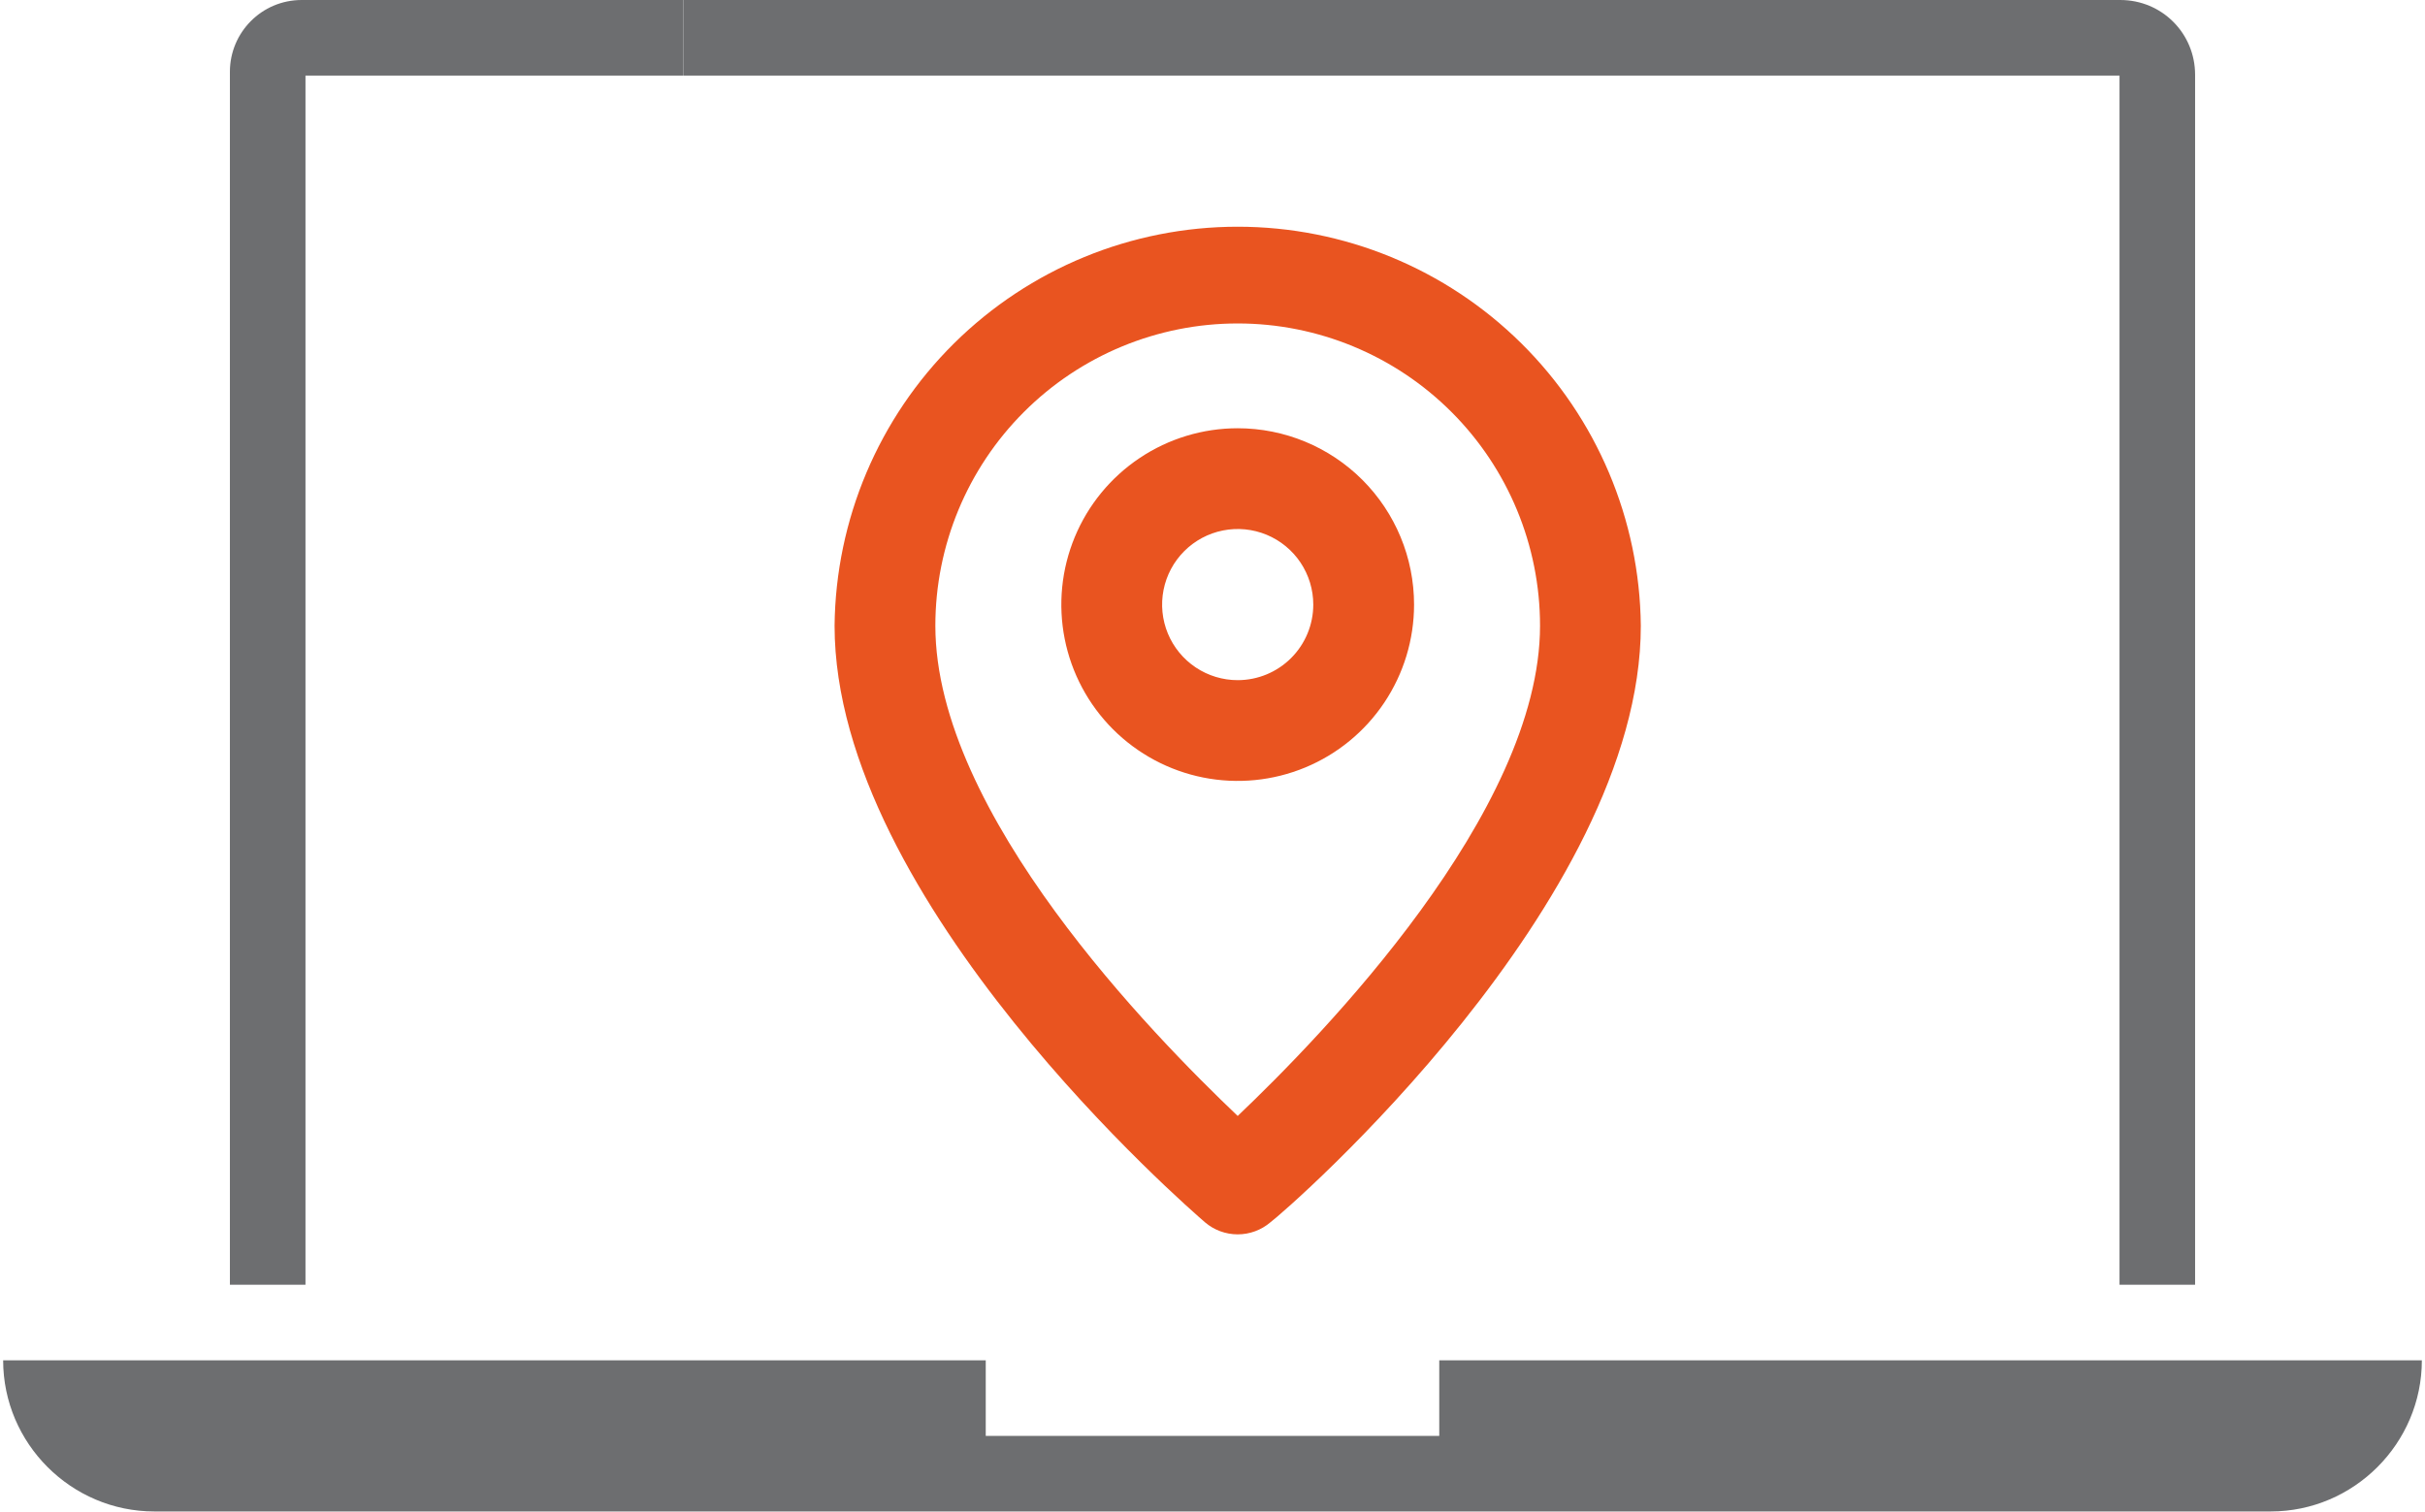
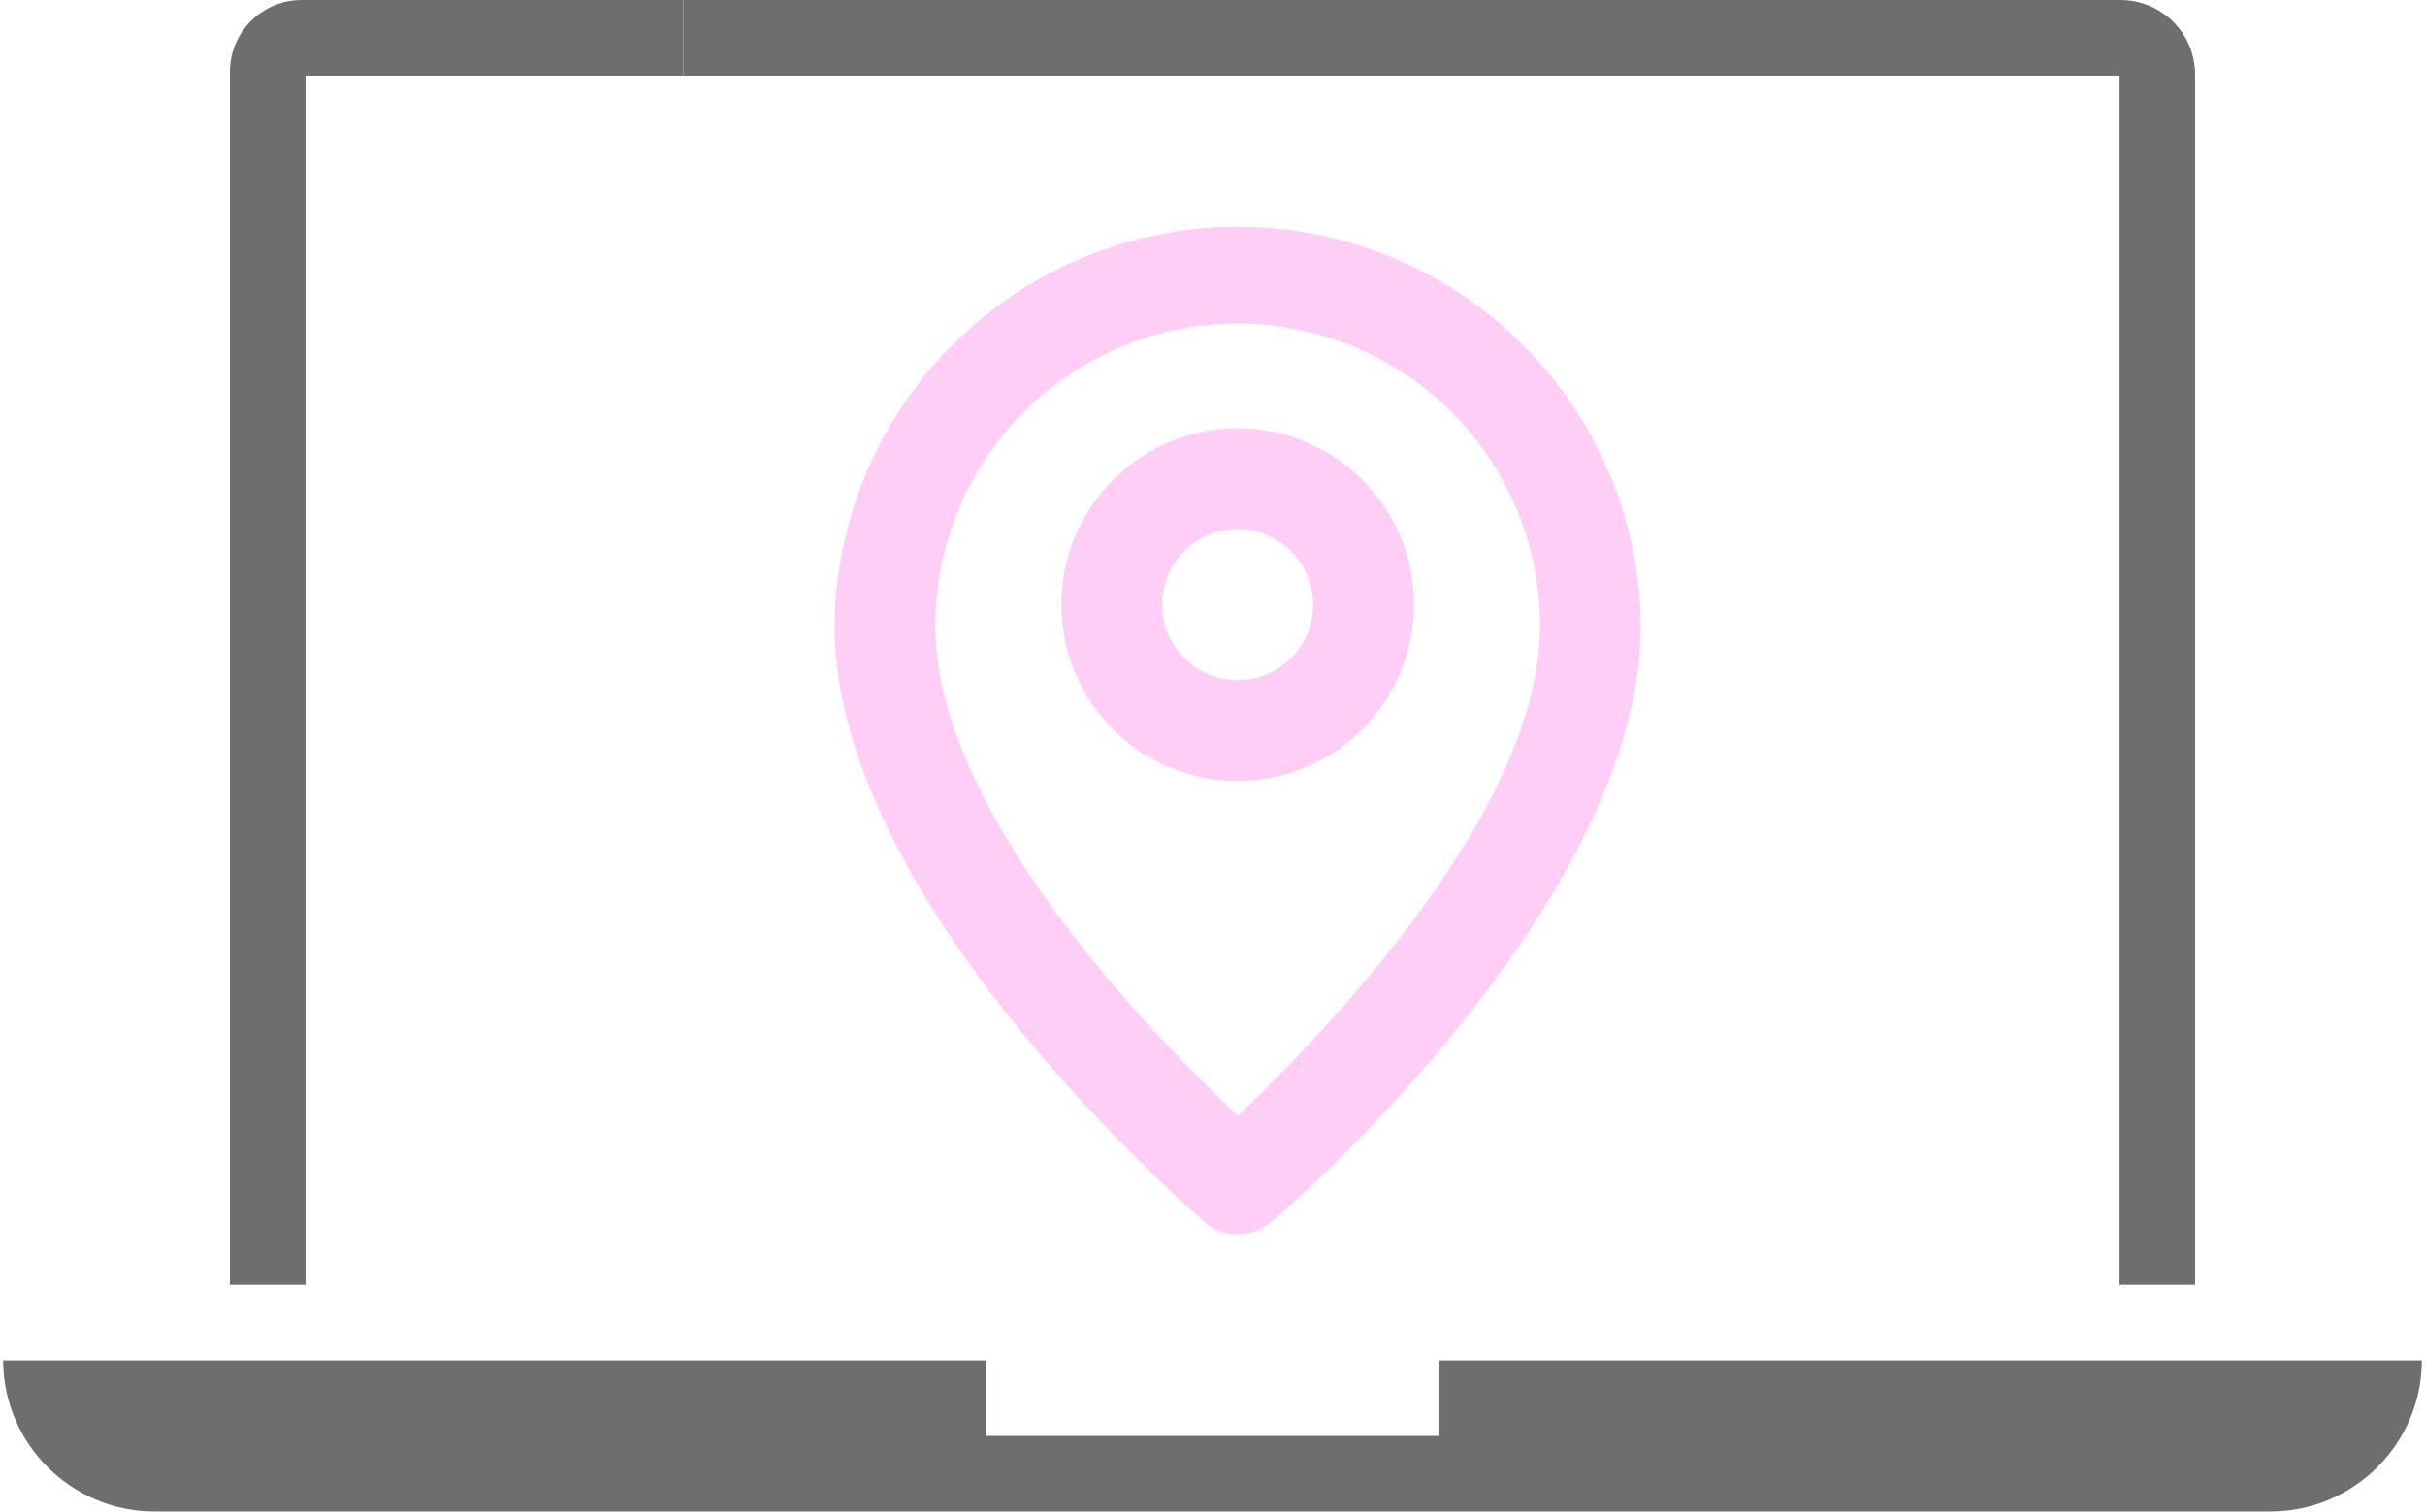
<svg xmlns="http://www.w3.org/2000/svg" width="154" height="96" viewBox="0 0 154 96" fill="none">
  <path d="M43.4 0H19.16C16.616 0 14.6 2.064 14.6 4.56V81.6H19.4V4.8H43.4V0Z" fill="#6D6E70" />
  <path d="M134.648 0H43.4V4.8H134.6V81.6H139.4V4.752C139.4 2.112 137.288 0 134.648 0Z" fill="#6D6E70" />
  <path d="M91.4 86.4V91.2H62.6V86.4H0.2C0.2 91.68 4.52 96 9.8 96H144.2C149.48 96 153.8 91.68 153.8 86.4H91.4Z" fill="#6D6E70" />
-   <path d="M78.6 14.4C71.855 14.4 65.382 17.062 60.588 21.807C55.794 26.553 53.068 32.999 53 39.744C53 57.28 75.56 76.8 76.52 77.632C77.1 78.128 77.837 78.4 78.6 78.4C79.363 78.4 80.1 78.128 80.68 77.632C81.8 76.8 104.2 57.28 104.2 39.744C104.133 32.999 101.406 26.553 96.612 21.807C91.818 17.062 85.345 14.4 78.6 14.4ZM78.6 70.88C73.256 65.792 59.4 51.68 59.4 39.744C59.4 34.652 61.423 29.768 65.024 26.168C68.624 22.567 73.508 20.544 78.6 20.544C83.692 20.544 88.576 22.567 92.177 26.168C95.777 29.768 97.8 34.652 97.8 39.744C97.8 51.584 83.944 65.792 78.6 70.88Z" fill="#E95420" />
-   <path d="M78.6 27.2C76.385 27.2 74.219 27.857 72.378 29.088C70.536 30.318 69.1 32.067 68.252 34.114C67.405 36.16 67.183 38.412 67.615 40.585C68.047 42.758 69.114 44.753 70.68 46.32C72.247 47.886 74.242 48.953 76.415 49.385C78.588 49.817 80.84 49.595 82.886 48.748C84.933 47.9 86.682 46.464 87.912 44.622C89.143 42.781 89.8 40.615 89.8 38.4C89.8 35.43 88.62 32.581 86.52 30.48C84.419 28.38 81.57 27.2 78.6 27.2ZM78.6 43.2C77.651 43.2 76.723 42.919 75.933 42.391C75.144 41.864 74.529 41.114 74.165 40.237C73.802 39.36 73.707 38.395 73.892 37.464C74.077 36.532 74.535 35.677 75.206 35.006C75.877 34.335 76.733 33.877 77.664 33.692C78.595 33.507 79.56 33.602 80.437 33.965C81.314 34.329 82.064 34.944 82.591 35.733C83.118 36.523 83.4 37.451 83.4 38.4C83.4 39.673 82.894 40.894 81.994 41.794C81.094 42.694 79.873 43.2 78.6 43.2Z" fill="#E95420" />
+   <path d="M78.6 14.4C71.855 14.4 65.382 17.062 60.588 21.807C55.794 26.553 53.068 32.999 53 39.744C53 57.28 75.56 76.8 76.52 77.632C77.1 78.128 77.837 78.4 78.6 78.4C79.363 78.4 80.1 78.128 80.68 77.632C81.8 76.8 104.2 57.28 104.2 39.744C104.133 32.999 101.406 26.553 96.612 21.807C91.818 17.062 85.345 14.4 78.6 14.4ZM78.6 70.88C73.256 65.792 59.4 51.68 59.4 39.744C59.4 34.652 61.423 29.768 65.024 26.168C68.624 22.567 73.508 20.544 78.6 20.544C83.692 20.544 88.576 22.567 92.177 26.168C95.777 29.768 97.8 34.652 97.8 39.744C97.8 51.584 83.944 65.792 78.6 70.88Z" fill="#ffcef6" />
+   <path d="M78.6 27.2C76.385 27.2 74.219 27.857 72.378 29.088C70.536 30.318 69.1 32.067 68.252 34.114C67.405 36.16 67.183 38.412 67.615 40.585C68.047 42.758 69.114 44.753 70.68 46.32C72.247 47.886 74.242 48.953 76.415 49.385C78.588 49.817 80.84 49.595 82.886 48.748C84.933 47.9 86.682 46.464 87.912 44.622C89.143 42.781 89.8 40.615 89.8 38.4C89.8 35.43 88.62 32.581 86.52 30.48C84.419 28.38 81.57 27.2 78.6 27.2ZM78.6 43.2C77.651 43.2 76.723 42.919 75.933 42.391C75.144 41.864 74.529 41.114 74.165 40.237C73.802 39.36 73.707 38.395 73.892 37.464C74.077 36.532 74.535 35.677 75.206 35.006C75.877 34.335 76.733 33.877 77.664 33.692C78.595 33.507 79.56 33.602 80.437 33.965C81.314 34.329 82.064 34.944 82.591 35.733C83.118 36.523 83.4 37.451 83.4 38.4C83.4 39.673 82.894 40.894 81.994 41.794C81.094 42.694 79.873 43.2 78.6 43.2Z" fill="#ffcef6" />
</svg>
